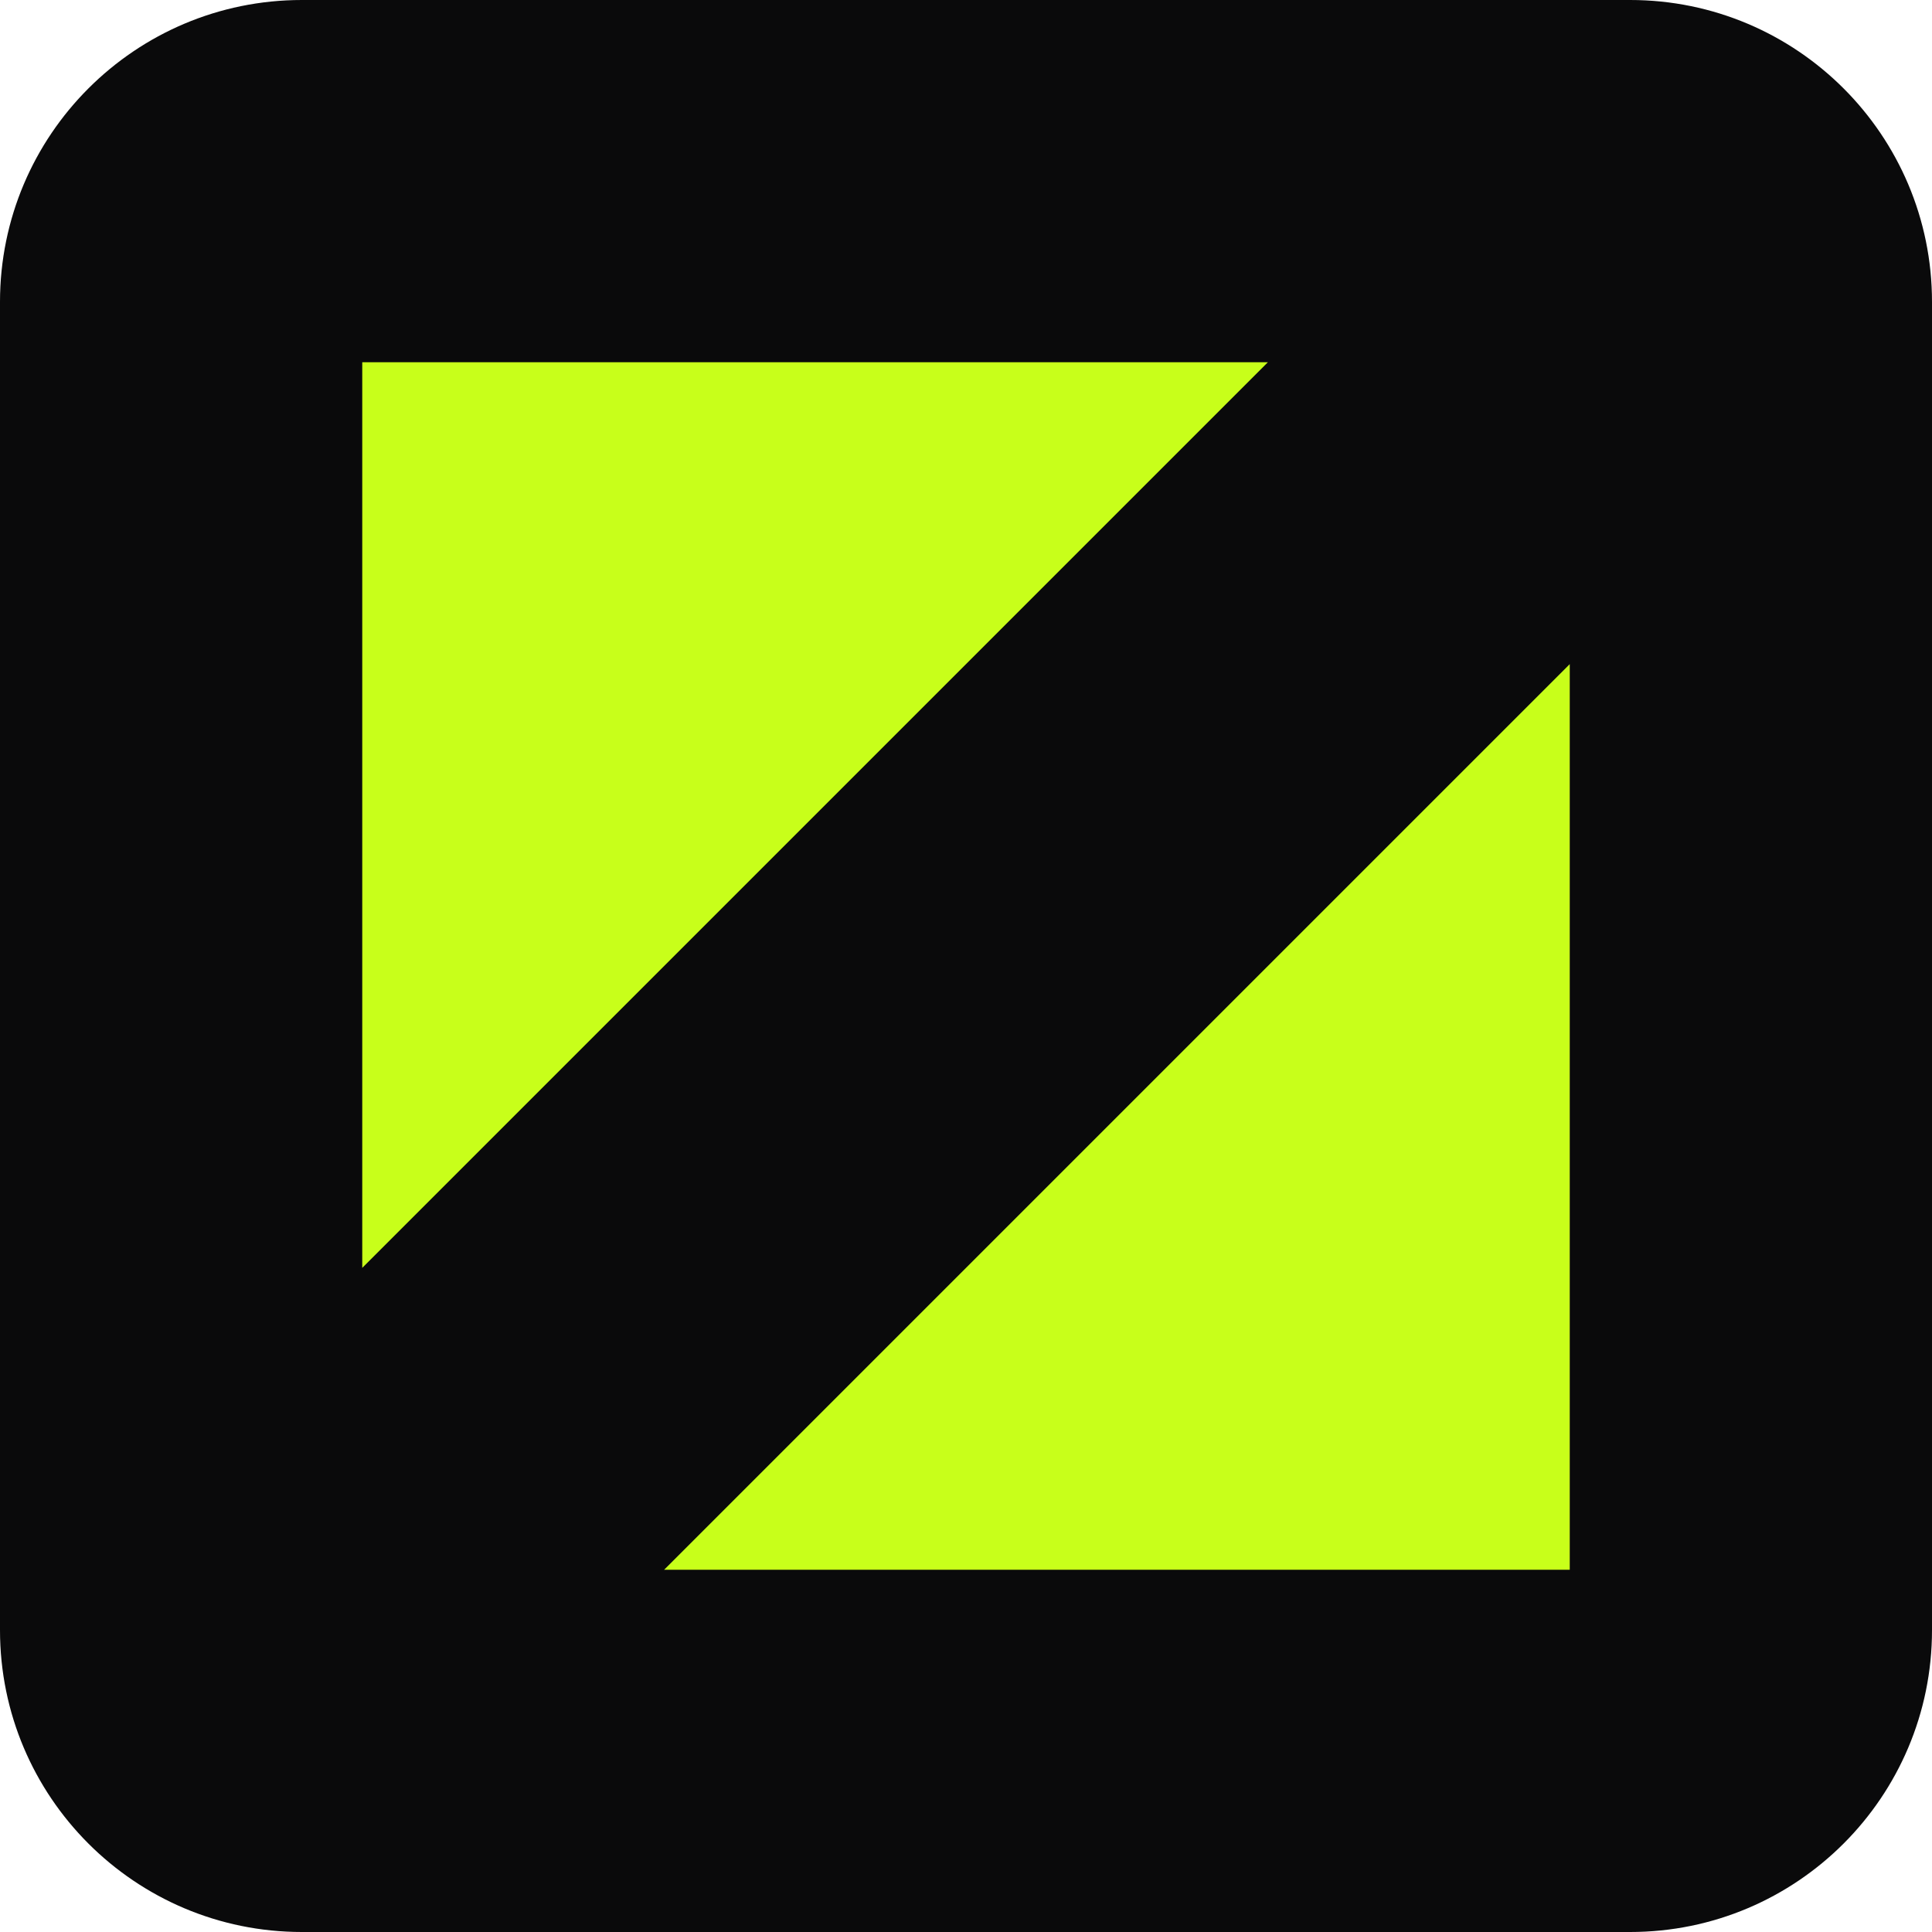
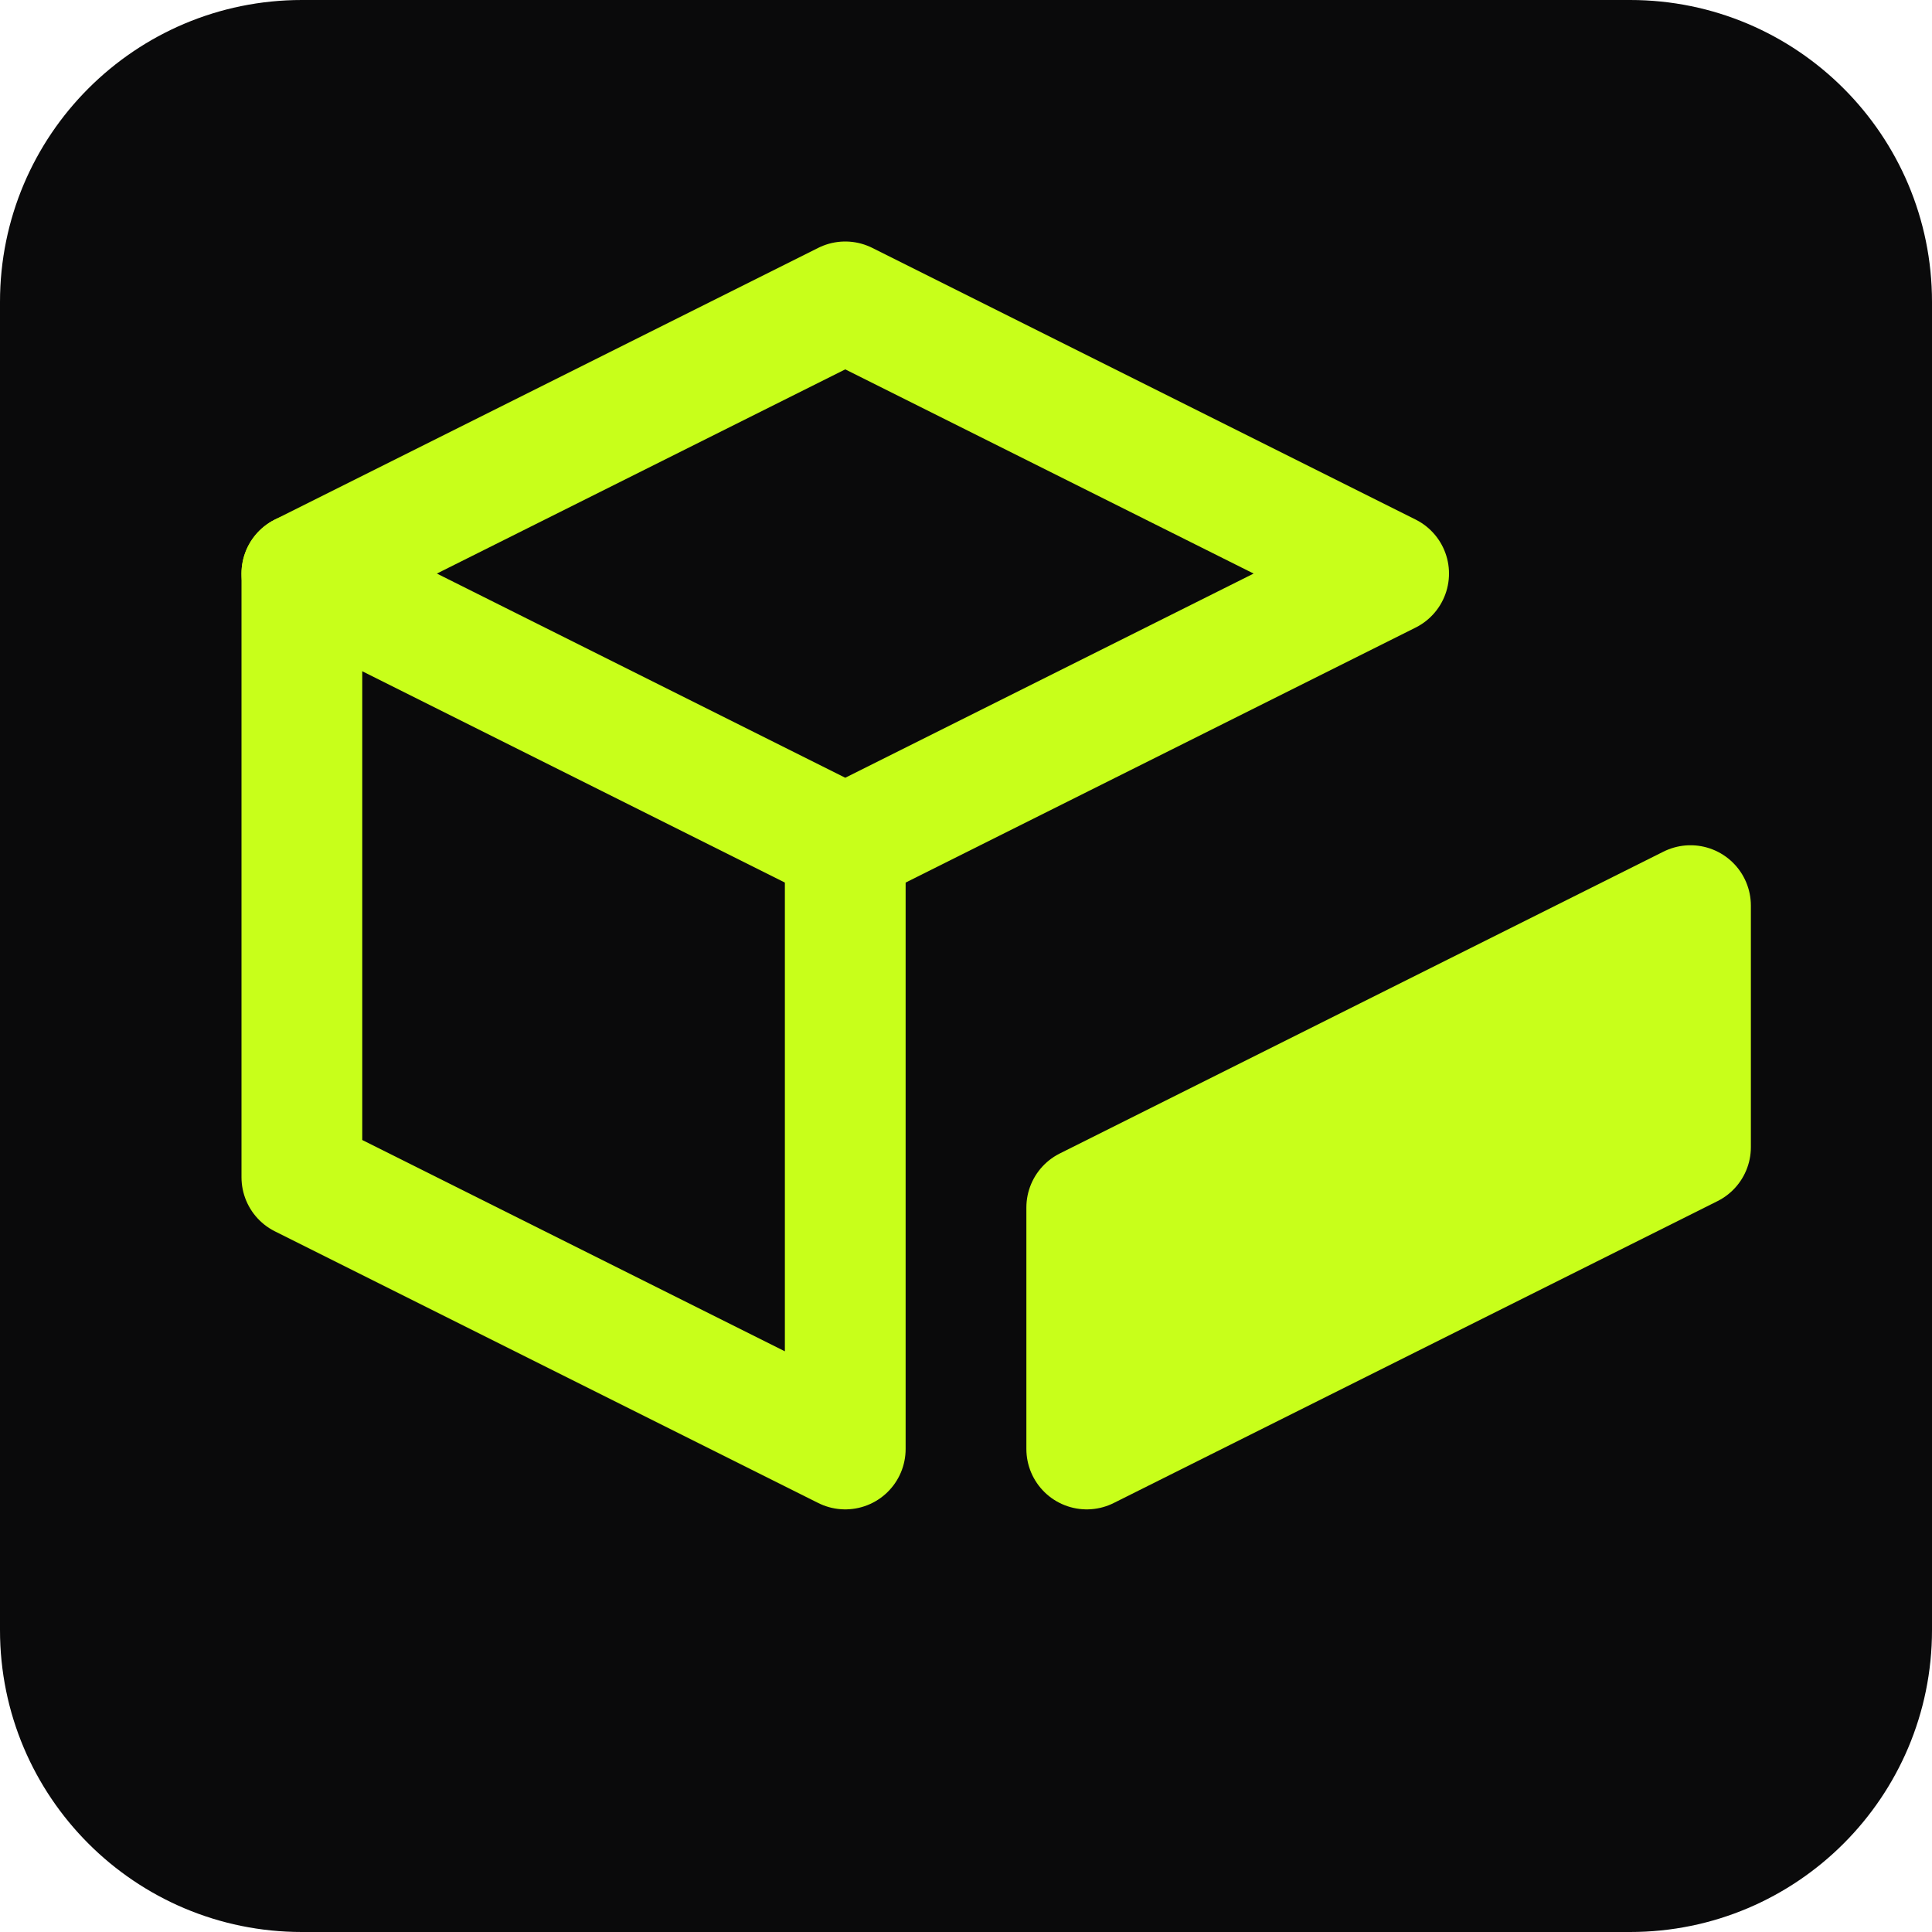
<svg xmlns="http://www.w3.org/2000/svg" viewBox="0 0 64 64">
  <rect width="64" height="64" rx="10" fill="#0a0a0b" />
-   <path d="M12 12h30L12 42z" fill="#c8ff1a" />
-   <path d="M52 22v30H22z" fill="#c8ff1a" />
+   <g fill="none" stroke="#c8ff1a" stroke-width="4" stroke-linejoin="round" stroke-linecap="round">
+     <path d="M28 10l18 9-18 9-18-9z" />
+     <path d="M10 19v20l18 9V28" />
+     <path d="M36 40l20-10v8L36 48z" fill="#c8ff1a" />
+   </g>
</svg>
